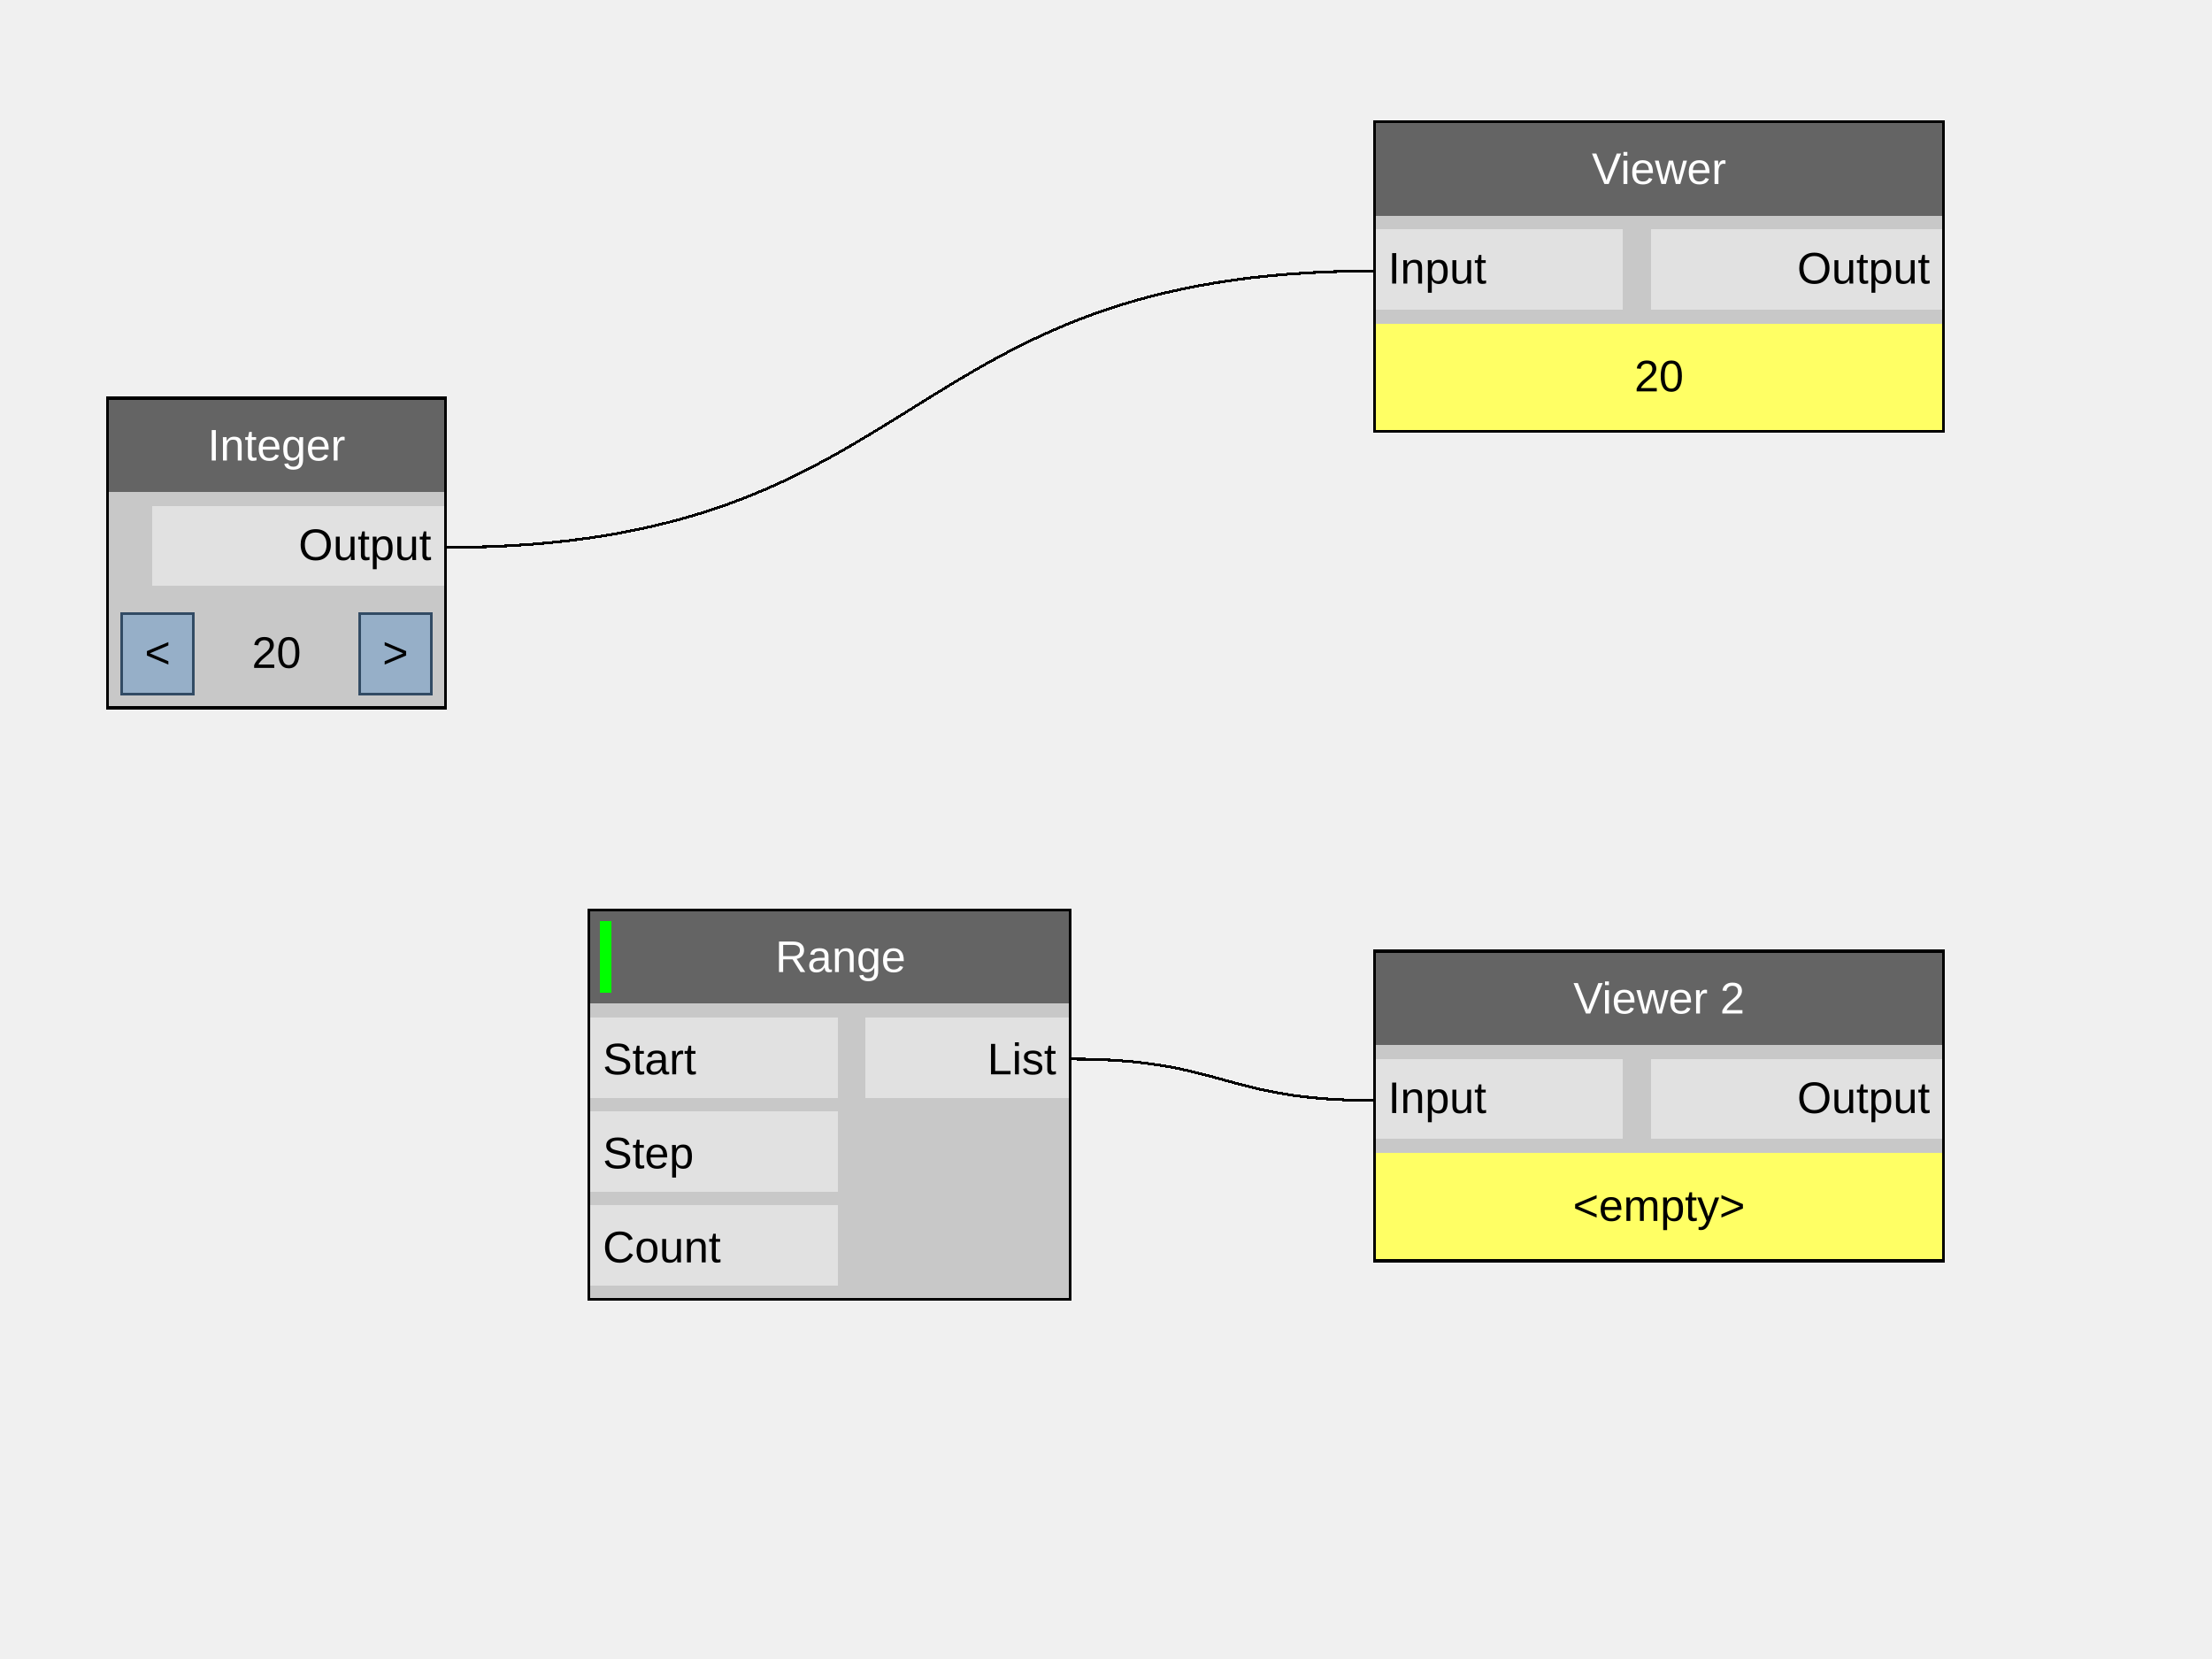
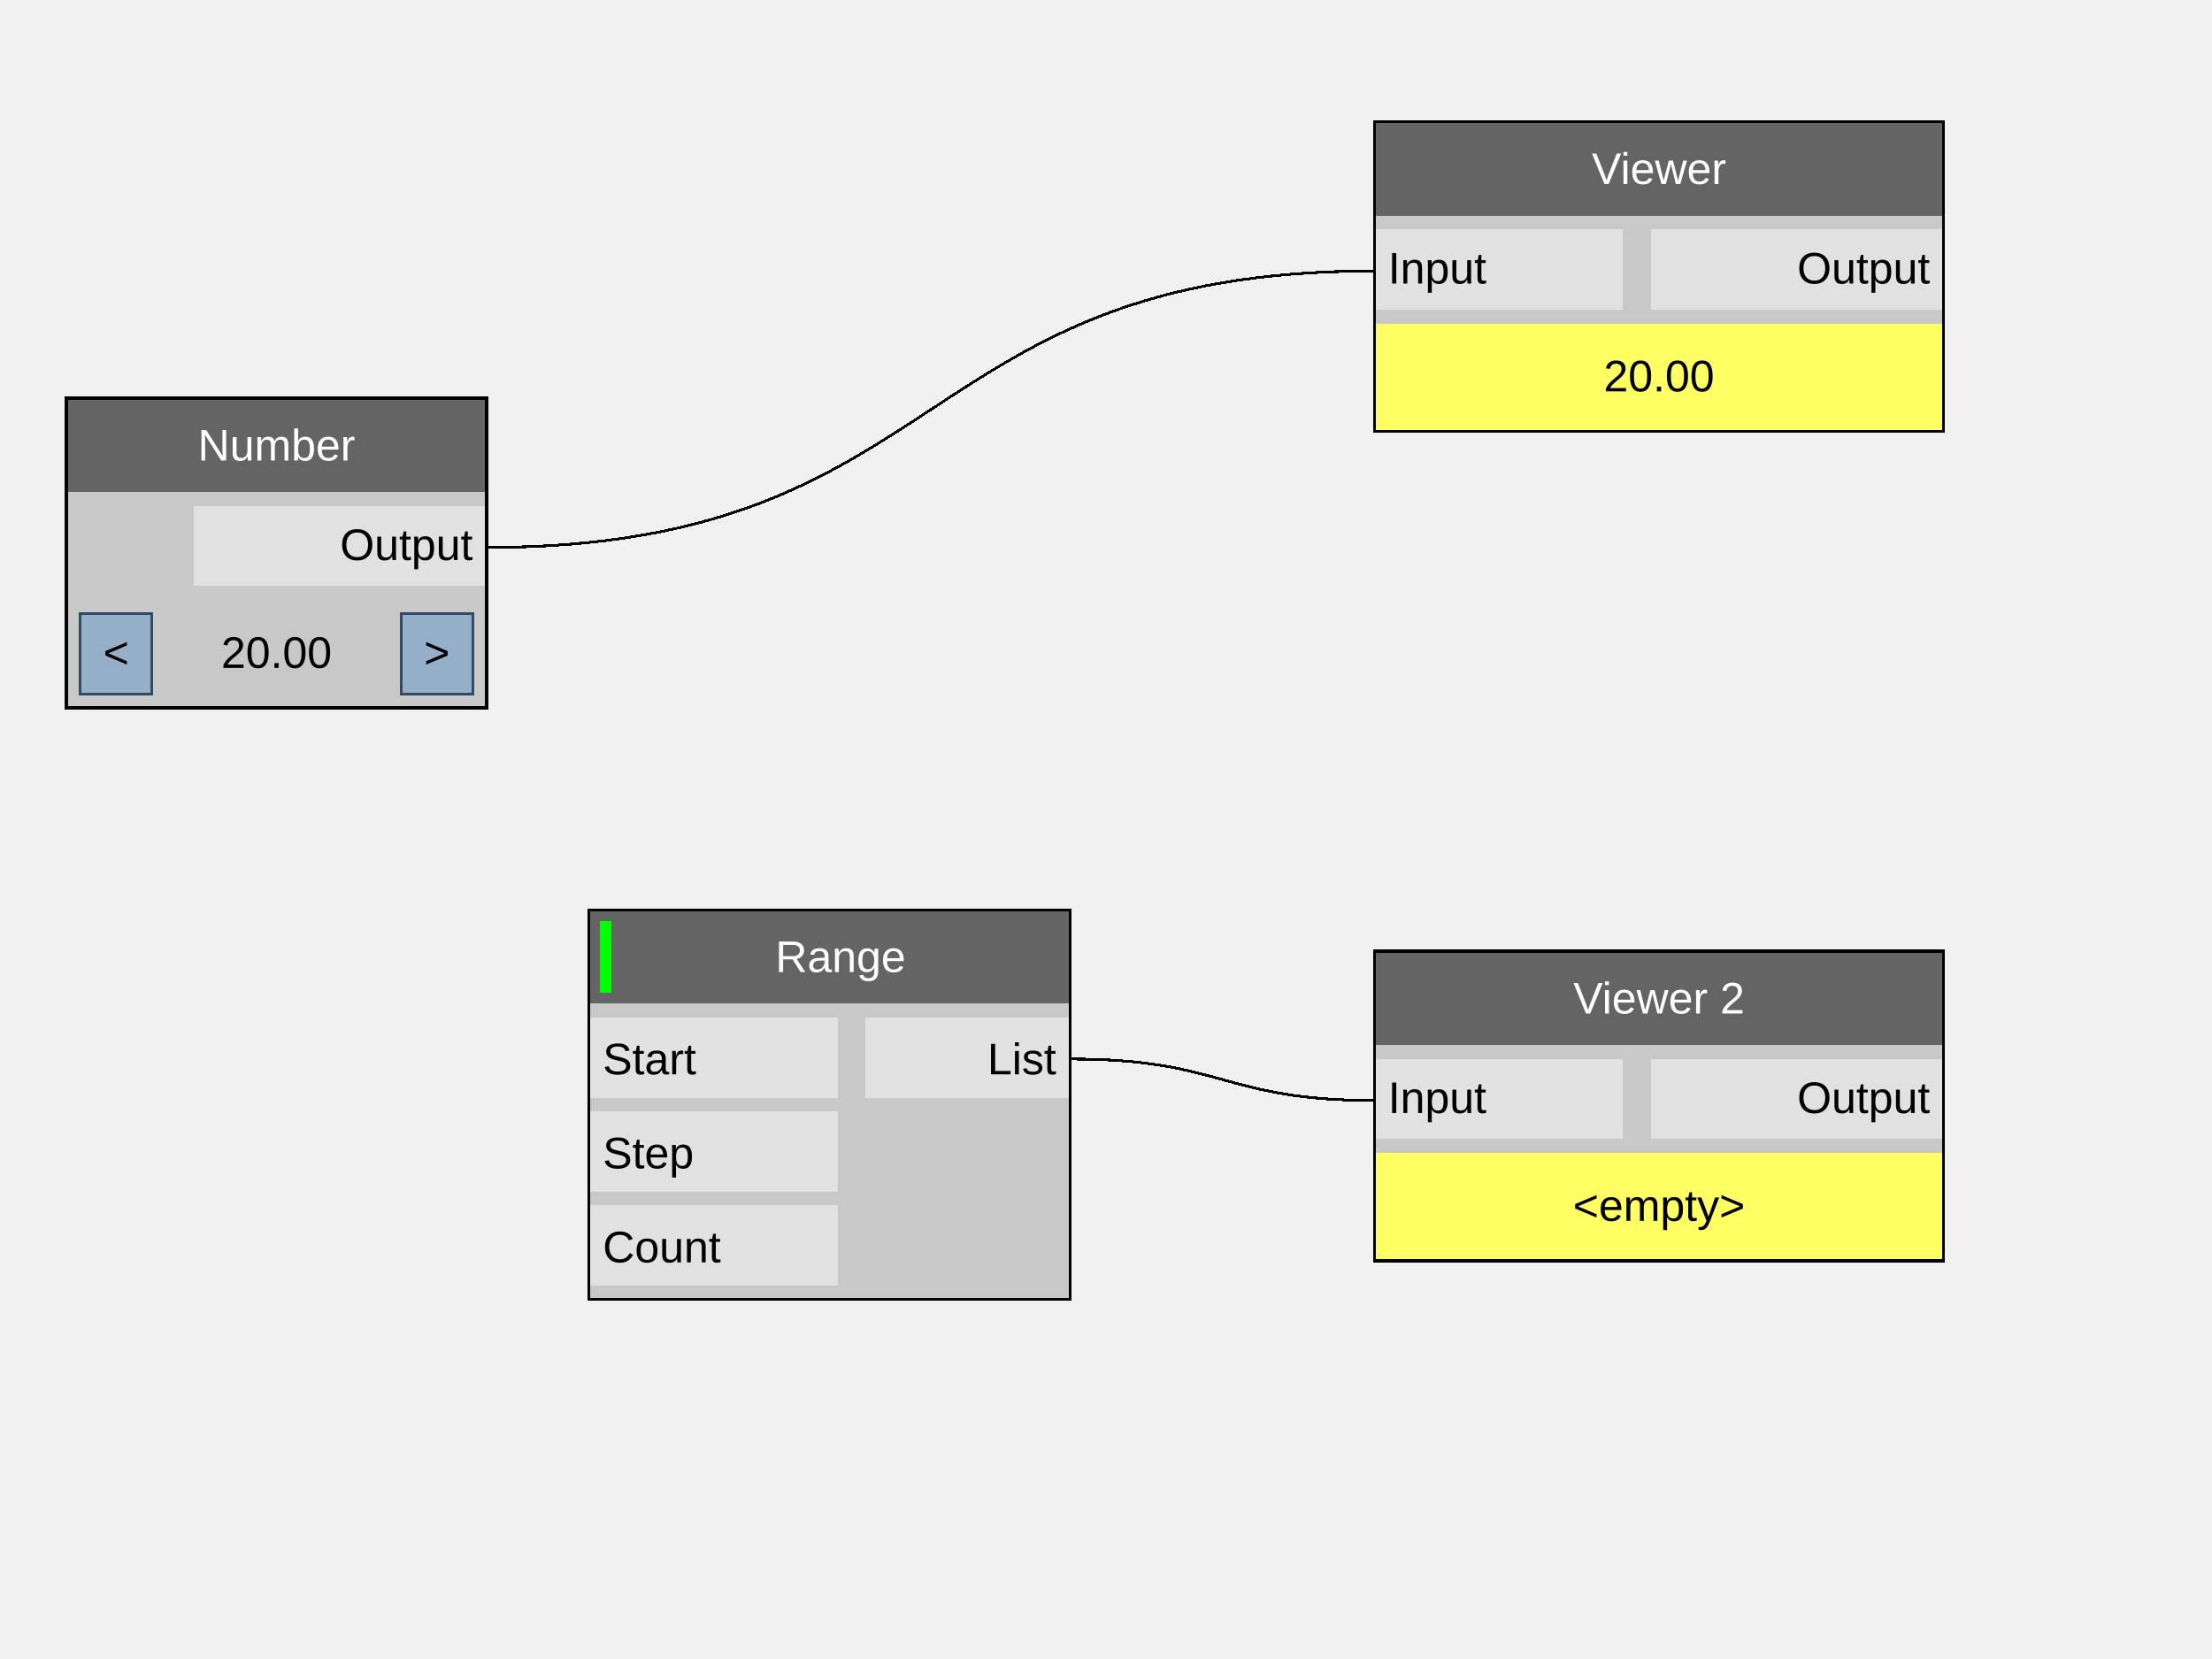
<svg xmlns="http://www.w3.org/2000/svg" version="1.1" width="800" height="600" shape-rendering="crispEdges">
  <rect x="0" y="0" width="800" height="600" style="fill:rgb(240,240,240);" />
-   <path d="M161,198 C337,198 322,98 497,98" style="fill:none;stroke-width:1px;stroke:rgb(0,0,0);" />
+   <path d="M176,198 C345,198 329,98 497,98" style="fill:none;stroke-width:1px;stroke:rgb(0,0,0);" />
  <path d="M387,383 C443,383 442,398 497,398" style="fill:none;stroke-width:1px;stroke:rgb(0,0,0);" />
-   <rect x="39" y="144" width="122" height="34" style="fill:rgb(100,100,100);" />
-   <text x="100" y="161" dominant-baseline="central" text-anchor="middle" style="fill:rgb(255,255,255);font-family:Arial;font-size:16px;">Integer</text>
-   <rect x="39" y="178" width="122" height="39" style="fill:rgb(200,200,200);" />
-   <rect x="55" y="183" width="106" height="29" style="fill:rgb(225,225,225);" />
-   <text x="156" y="197" dominant-baseline="central" text-anchor="end" style="fill:rgb(0,0,0);font-family:Arial;font-size:16px;">Output</text>
-   <rect x="39" y="217" width="122" height="39" style="fill:rgb(200,200,200);" />
-   <text x="100" y="236" dominant-baseline="central" text-anchor="middle" style="fill:rgb(0,0,0);font-family:Arial;font-size:16px;">20</text>
-   <rect x="44" y="222" width="26" height="29" style="fill:rgb(150,175,200);" />
-   <text x="57" y="236" dominant-baseline="central" text-anchor="middle" style="fill:rgb(0,0,0);font-family:Arial;font-size:16px;">&lt;</text>
-   <rect x="44" y="222" width="26" height="29" style="fill:none;stroke-width:1px;stroke:rgb(50,75,100);" />
-   <rect x="130" y="222" width="26" height="29" style="fill:rgb(150,175,200);" />
-   <text x="143" y="236" dominant-baseline="central" text-anchor="middle" style="fill:rgb(0,0,0);font-family:Arial;font-size:16px;">&gt;</text>
-   <rect x="130" y="222" width="26" height="29" style="fill:none;stroke-width:1px;stroke:rgb(50,75,100);" />
-   <rect x="39" y="144" width="122" height="112" style="fill:none;stroke-width:1px;stroke:rgb(0,0,0);" />
+   <rect x="24" y="144" width="152" height="34" style="fill:rgb(100,100,100);" />
+   <text x="100" y="161" dominant-baseline="central" text-anchor="middle" style="fill:rgb(255,255,255);font-family:Arial;font-size:16px;">Number</text>
+   <rect x="24" y="178" width="152" height="39" style="fill:rgb(200,200,200);" />
+   <rect x="70" y="183" width="106" height="29" style="fill:rgb(225,225,225);" />
+   <text x="171" y="197" dominant-baseline="central" text-anchor="end" style="fill:rgb(0,0,0);font-family:Arial;font-size:16px;">Output</text>
+   <rect x="24" y="217" width="152" height="39" style="fill:rgb(200,200,200);" />
+   <text x="100" y="236" dominant-baseline="central" text-anchor="middle" style="fill:rgb(0,0,0);font-family:Arial;font-size:16px;">20.00</text>
+   <rect x="29" y="222" width="26" height="29" style="fill:rgb(150,175,200);" />
+   <text x="42" y="236" dominant-baseline="central" text-anchor="middle" style="fill:rgb(0,0,0);font-family:Arial;font-size:16px;">&lt;</text>
+   <rect x="29" y="222" width="26" height="29" style="fill:none;stroke-width:1px;stroke:rgb(50,75,100);" />
+   <rect x="145" y="222" width="26" height="29" style="fill:rgb(150,175,200);" />
+   <text x="158" y="236" dominant-baseline="central" text-anchor="middle" style="fill:rgb(0,0,0);font-family:Arial;font-size:16px;">&gt;</text>
+   <rect x="145" y="222" width="26" height="29" style="fill:none;stroke-width:1px;stroke:rgb(50,75,100);" />
+   <rect x="24" y="144" width="152" height="112" style="fill:none;stroke-width:1px;stroke:rgb(0,0,0);" />
  <rect x="213" y="329" width="174" height="34" style="fill:rgb(100,100,100);" />
  <text x="304" y="346" dominant-baseline="central" text-anchor="middle" style="fill:rgb(255,255,255);font-family:Arial;font-size:16px;">Range</text>
  <rect x="217" y="333" width="4" height="26" style="fill:rgb(0,255,0);" />
  <rect x="213" y="363" width="174" height="107" style="fill:rgb(200,200,200);" />
  <rect x="213" y="368" width="90" height="29" style="fill:rgb(225,225,225);" />
  <text x="218" y="383" dominant-baseline="central" text-anchor="start" style="fill:rgb(0,0,0);font-family:Arial;font-size:16px;">Start</text>
  <rect x="213" y="402" width="90" height="29" style="fill:rgb(225,225,225);" />
  <text x="218" y="417" dominant-baseline="central" text-anchor="start" style="fill:rgb(0,0,0);font-family:Arial;font-size:16px;">Step</text>
  <rect x="213" y="436" width="90" height="29" style="fill:rgb(225,225,225);" />
  <text x="218" y="451" dominant-baseline="central" text-anchor="start" style="fill:rgb(0,0,0);font-family:Arial;font-size:16px;">Count</text>
  <rect x="313" y="368" width="74" height="29" style="fill:rgb(225,225,225);" />
  <text x="382" y="383" dominant-baseline="central" text-anchor="end" style="fill:rgb(0,0,0);font-family:Arial;font-size:16px;">List</text>
  <rect x="213" y="329" width="174" height="141" style="fill:none;stroke-width:1px;stroke:rgb(0,0,0);" />
  <rect x="497" y="44" width="206" height="34" style="fill:rgb(100,100,100);" />
  <text x="600" y="61" dominant-baseline="central" text-anchor="middle" style="fill:rgb(255,255,255);font-family:Arial;font-size:16px;">Viewer</text>
  <rect x="497" y="78" width="206" height="39" style="fill:rgb(200,200,200);" />
  <rect x="497" y="83" width="90" height="29" style="fill:rgb(225,225,225);" />
  <text x="502" y="97" dominant-baseline="central" text-anchor="start" style="fill:rgb(0,0,0);font-family:Arial;font-size:16px;">Input</text>
  <rect x="597" y="83" width="106" height="29" style="fill:rgb(225,225,225);" />
  <text x="698" y="97" dominant-baseline="central" text-anchor="end" style="fill:rgb(0,0,0);font-family:Arial;font-size:16px;">Output</text>
  <rect x="497" y="117" width="206" height="39" style="fill:rgb(255,255,100);" />
-   <text x="600" y="136" dominant-baseline="central" text-anchor="middle" style="fill:rgb(0,0,0);font-family:Arial;font-size:16px;">20</text>
+   <text x="600" y="136" dominant-baseline="central" text-anchor="middle" style="fill:rgb(0,0,0);font-family:Arial;font-size:16px;">20.00</text>
  <rect x="497" y="44" width="206" height="112" style="fill:none;stroke-width:1px;stroke:rgb(0,0,0);" />
  <rect x="497" y="344" width="206" height="34" style="fill:rgb(100,100,100);" />
  <text x="600" y="361" dominant-baseline="central" text-anchor="middle" style="fill:rgb(255,255,255);font-family:Arial;font-size:16px;">Viewer 2</text>
  <rect x="497" y="378" width="206" height="39" style="fill:rgb(200,200,200);" />
  <rect x="497" y="383" width="90" height="29" style="fill:rgb(225,225,225);" />
  <text x="502" y="397" dominant-baseline="central" text-anchor="start" style="fill:rgb(0,0,0);font-family:Arial;font-size:16px;">Input</text>
  <rect x="597" y="383" width="106" height="29" style="fill:rgb(225,225,225);" />
  <text x="698" y="397" dominant-baseline="central" text-anchor="end" style="fill:rgb(0,0,0);font-family:Arial;font-size:16px;">Output</text>
  <rect x="497" y="417" width="206" height="39" style="fill:rgb(255,255,100);" />
  <text x="600" y="436" dominant-baseline="central" text-anchor="middle" style="fill:rgb(0,0,0);font-family:Arial;font-size:16px;">&lt;empty&gt;</text>
  <rect x="497" y="344" width="206" height="112" style="fill:none;stroke-width:1px;stroke:rgb(0,0,0);" />
</svg>
